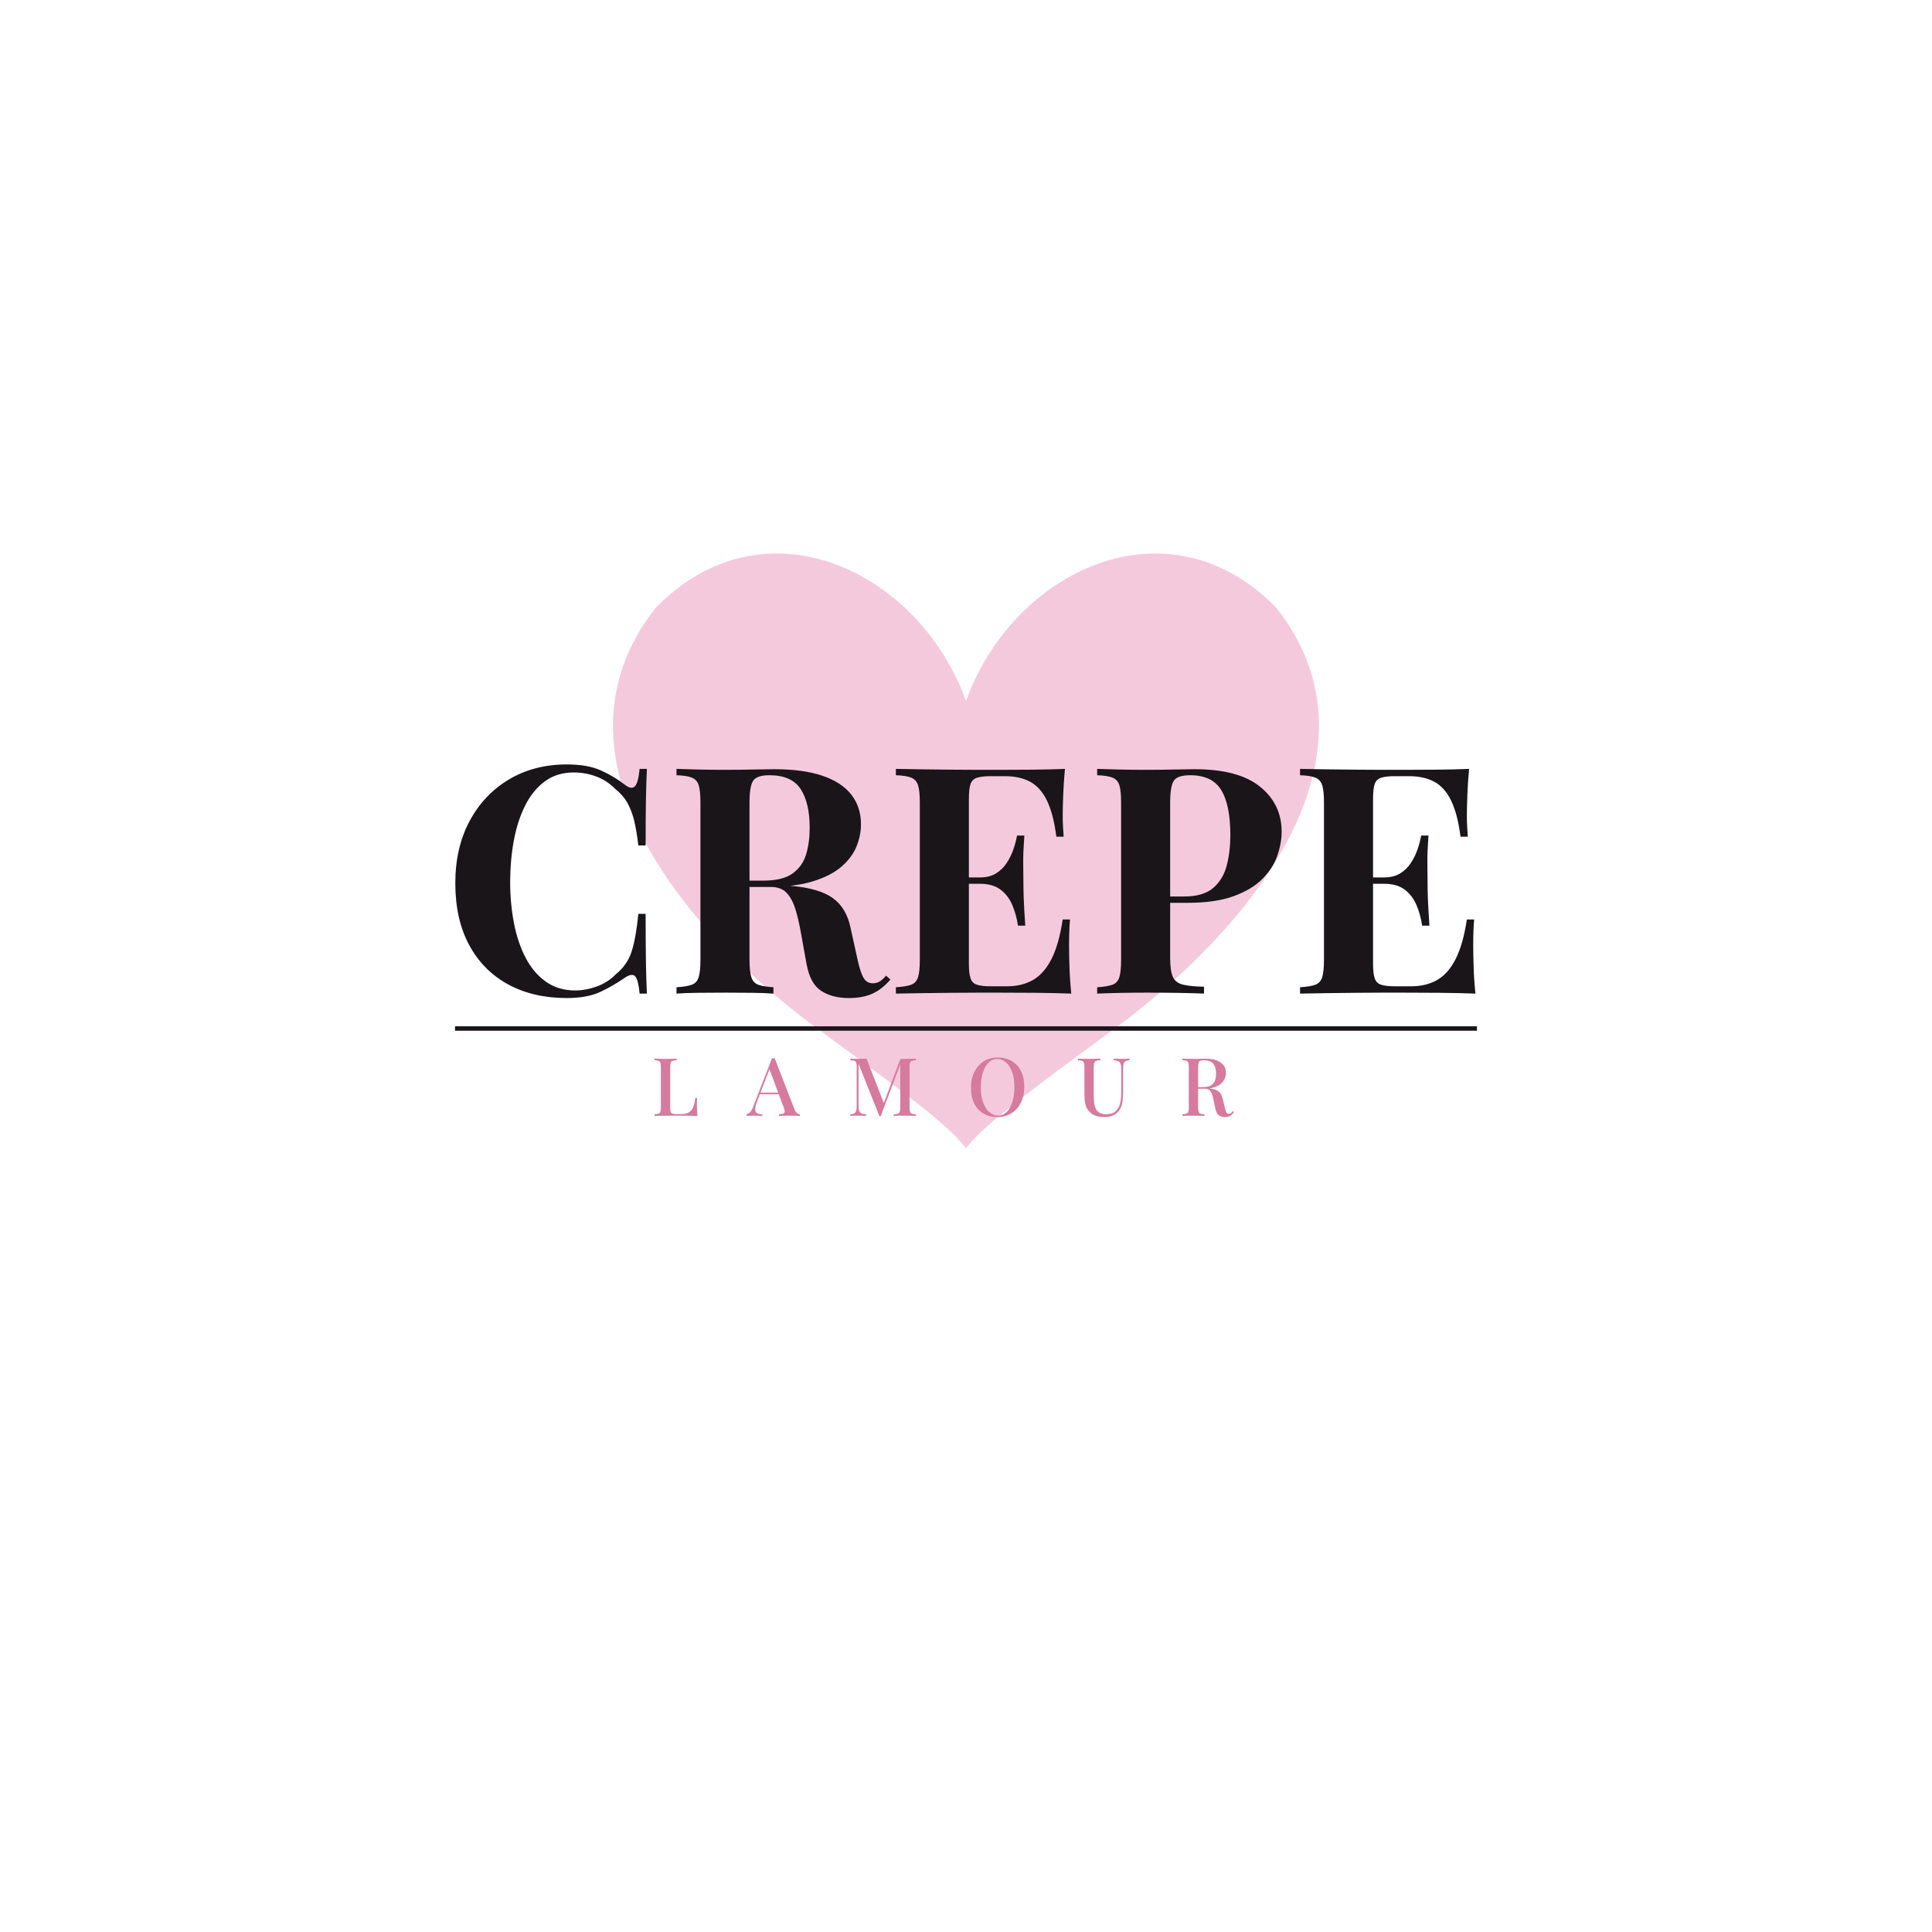
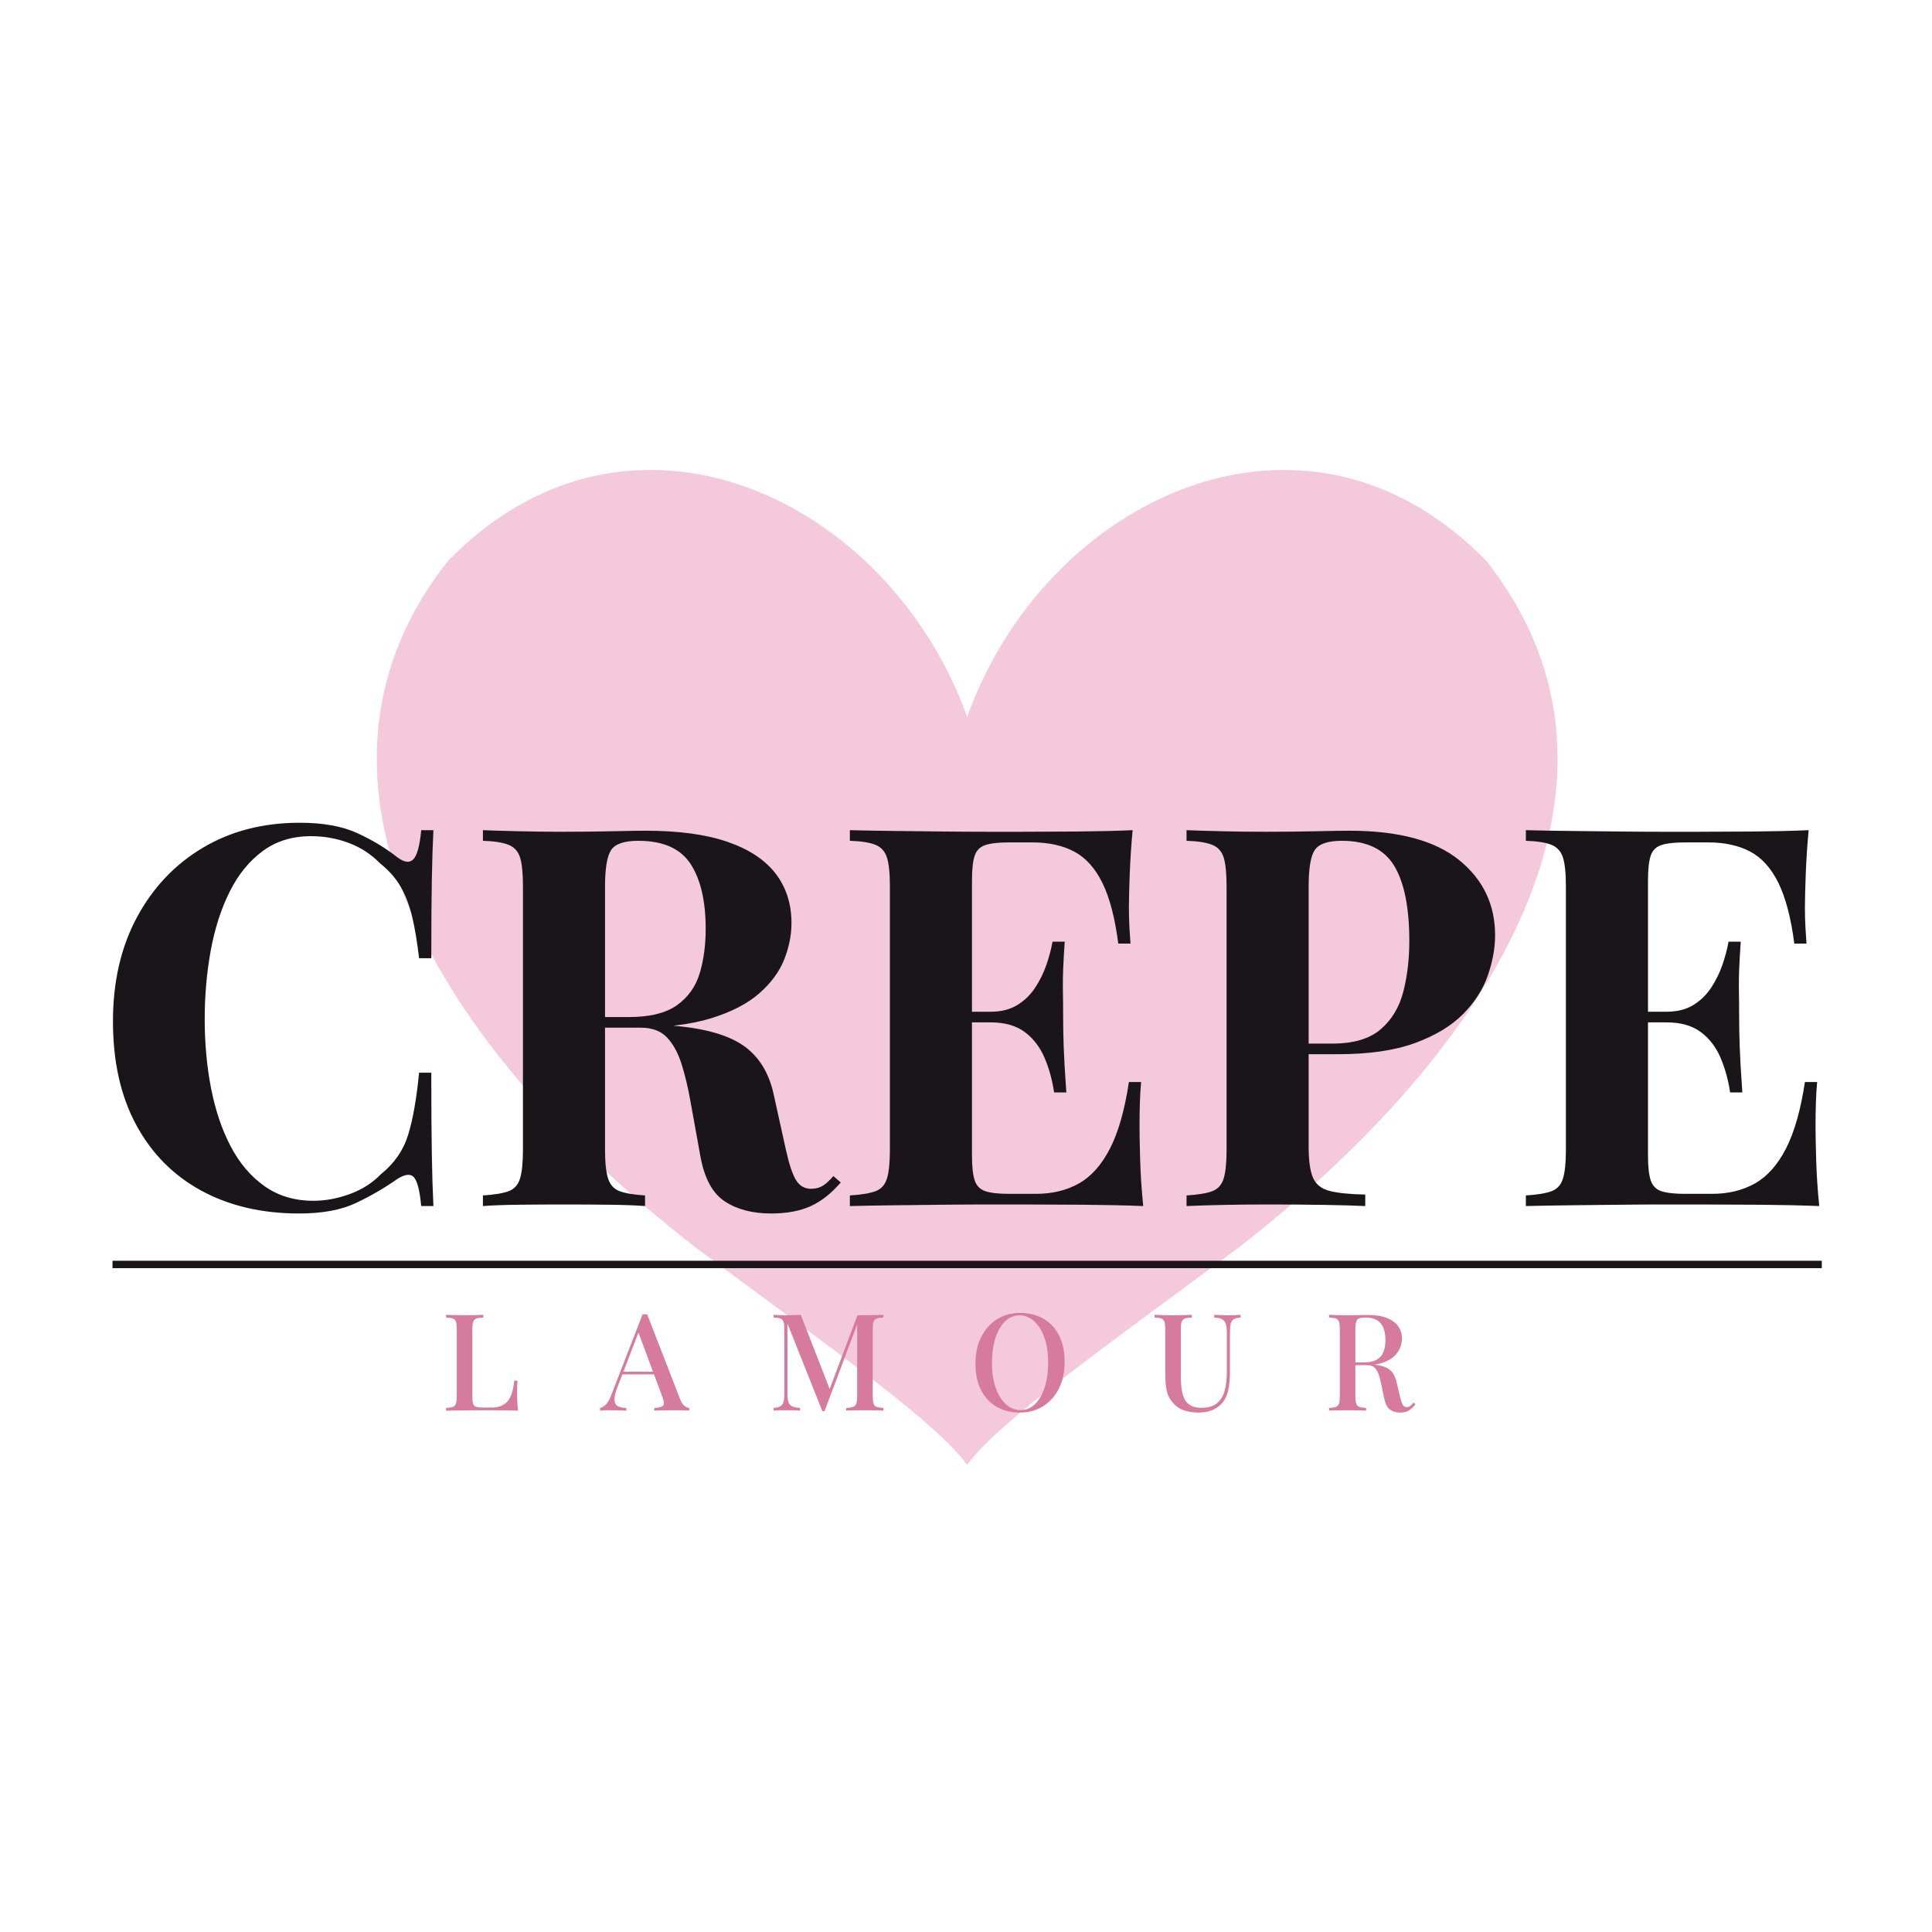
- <svg xmlns="http://www.w3.org/2000/svg" viewBox="0 0 1400 1400" fill="none" role="img" aria-label="Crepe L'Amour">
+ <svg xmlns="http://www.w3.org/2000/svg" viewBox="281.00 197.50 837.00 837.00" fill="none" role="img" aria-label="Crepe L'Amour">
  <path d="M 700.00 508.11 C 733.75 413.61, 846.25 359.61, 925.00 440.61 C 995.31 529.71, 939.06 643.11, 818.12 737.60 C 756.25 783.50, 714.06 813.20, 700.00 832.10 C 685.94 813.20, 643.75 783.50, 581.88 737.60 C 460.94 643.11, 404.69 529.71, 475.00 440.61 C 553.75 359.61, 666.25 413.61, 700.00 508.11 Z" fill="#F5C9DC" />
  <path d="M410.808 553.94Q425.988 553.94 435.763 558.425Q445.538 562.91 453.128 568.89Q457.728 572.34 460.143 569.695Q462.558 567.05 463.478 557.16H468.768Q468.308 566.056 468.078 578.826Q467.848 591.596 467.848 612.636H462.558Q461.335 602.102 459.568 594.691Q457.802 587.281 454.623 581.724Q451.445 576.167 445.649 571.512Q439.807 565.56 432.024 562.657Q424.24 559.754 415.758 559.754Q403.458 559.754 394.695 566.291Q385.932 572.828 380.407 583.987Q374.882 595.147 372.283 609.388Q369.684 623.63 369.684 639.04Q369.684 654.754 372.435 668.945Q375.186 683.136 380.913 694.093Q386.64 705.05 395.605 711.384Q404.571 717.718 416.77 717.718Q424.544 717.718 432.53 714.802Q440.515 711.886 446.054 706.163Q454.72 699.236 457.834 689.097Q460.948 678.959 462.558 662.224H467.848Q467.848 684.056 468.078 697.465Q468.308 710.874 468.768 720.0H463.478Q462.558 710.11 460.373 707.58Q458.188 705.05 453.128 708.27Q444.618 714.25 435.073 718.735Q425.528 723.22 410.578 723.22Q386.41 723.22 368.226 713.33Q350.042 703.44 339.991 684.81Q329.94 666.18 329.94 639.96Q329.94 614.2 340.336 594.88Q350.732 575.56 368.916 564.75Q387.1 553.94 410.808 553.94Z M490.217 557.16Q496.077 557.39 505.636 557.62Q515.195 557.85 524.717 557.85Q535.913 557.85 546.19 557.62Q556.466 557.39 560.735 557.39Q582.07 557.39 596.049 562.165Q610.028 566.94 616.961 575.896Q623.893 584.852 623.893 597.41Q623.893 605.212 620.746 613.16Q617.6 621.109 609.978 627.816Q602.356 634.523 589.144 638.621Q575.933 642.72 555.675 642.72H533.595V638.12H553.375Q567.129 638.12 574.337 632.945Q581.545 627.77 584.135 619.145Q586.725 610.52 586.725 599.94Q586.725 581.77 580.161 571.765Q573.596 561.76 557.561 561.76Q548.526 561.76 545.822 565.67Q543.117 569.58 543.117 581.54V695.62Q543.117 703.9 544.432 708.04Q545.748 712.18 549.451 713.56Q553.154 714.94 560.459 715.4V720.0Q554.396 719.54 545.044 719.425Q535.692 719.31 526.097 719.31Q515.195 719.31 505.636 719.425Q496.077 719.54 490.217 720.0V715.4Q497.65 714.94 501.353 713.56Q505.056 712.18 506.308 708.04Q507.559 703.9 507.559 695.62V581.54Q507.559 573.03 506.308 569.005Q505.056 564.98 501.289 563.485Q497.522 561.99 490.217 561.76ZM533.227 638.81Q543.328 639.141 550.587 639.781Q557.846 640.42 563.297 640.944Q568.748 641.469 573.017 641.901Q593.579 643.658 603.455 650.765Q613.331 657.872 616.294 672.132L621.528 695.85Q623.571 705.068 625.921 708.845Q628.272 712.622 632.688 712.52Q635.696 712.419 637.762 711.021Q639.827 709.622 642.044 707L645.237 709.788Q639.119 716.918 632.141 720.069Q625.162 723.22 615.088 723.22Q602.972 723.22 594.986 717.967Q587.001 712.714 584.425 698.38L580.266 675.38Q578.583 665.748 576.26 658.438Q573.937 651.129 569.93 646.924Q565.924 642.72 558.527 642.72H533.687Z M771.685 557.16Q770.765 567.142 770.42 576.471Q770.075 585.8 770.075 590.74Q770.075 595.254 770.305 599.392Q770.535 603.529 770.765 606.288H765.475Q763.322 589.627 758.602 580.017Q753.883 570.408 746.371 566.429Q738.859 562.45 728.215 562.45H718.141Q711.4 562.45 707.93 563.586Q704.46 564.722 703.274 568.184Q702.087 571.645 702.087 578.964V698.196Q702.087 705.317 703.274 708.877Q704.46 712.438 707.93 713.574Q711.4 714.71 718.141 714.71H729.779Q740.405 714.71 748.395 710.22Q756.385 705.731 761.845 695.137Q767.306 684.543 770.075 666.272H775.365Q774.675 673.641 774.675 685.408Q774.675 690.539 774.955 700.127Q775.236 709.714 776.285 720.0Q764.555 719.54 749.835 719.425Q735.115 719.31 723.615 719.31Q717.961 719.31 709.095 719.31Q700.229 719.31 689.95 719.425Q679.671 719.54 669.135 719.655Q658.598 719.77 649.187 720.0V715.4Q656.62 714.94 660.31 713.56Q663.999 712.18 665.264 708.04Q666.529 703.9 666.529 695.62V581.54Q666.529 573.03 665.247 569.005Q663.966 564.98 660.229 563.485Q656.492 561.99 649.187 561.76V557.16Q658.658 557.39 669.153 557.505Q679.648 557.62 689.933 557.735Q700.217 557.85 709.088 557.85Q717.958 557.85 723.615 557.85Q734.195 557.85 747.65 557.735Q761.105 557.62 771.685 557.16ZM735.602 635.82Q735.602 635.82 735.602 638.12Q735.602 640.42 735.602 640.42H695.187Q695.187 640.42 695.187 638.12Q695.187 635.82 695.187 635.82ZM742.272 605.46Q741.352 618.57 741.467 625.47Q741.582 632.37 741.582 638.12Q741.582 643.87 741.812 650.77Q742.042 657.67 742.962 670.78H737.672Q736.495 662.776 733.555 655.825Q730.616 648.875 725.009 644.647Q719.401 640.42 710.054 640.42V635.82Q717 635.82 721.733 632.908Q726.467 629.996 729.53 625.295Q732.594 620.594 734.379 615.355Q736.164 610.115 736.982 605.46Z M795.047 557.16Q800.907 557.39 810.466 557.62Q820.025 557.85 829.547 557.85Q840.743 557.85 851.02 557.62Q861.296 557.39 865.565 557.39Q897.388 557.39 913.055 570.04Q928.723 582.69 928.723 602.7Q928.723 610.98 925.576 620.065Q922.43 629.15 914.808 636.855Q907.186 644.56 893.974 649.39Q880.763 654.22 860.505 654.22H837.137V649.62H858.205Q871.959 649.62 879.167 643.41Q886.375 637.2 888.965 627.08Q891.555 616.96 891.555 605.23Q891.555 583.38 884.991 572.57Q878.426 561.76 862.391 561.76Q853.356 561.76 850.652 565.67Q847.947 569.58 847.947 581.54V694.332Q847.947 703.256 849.801 707.654Q851.654 712.051 856.972 713.431Q862.29 714.811 872.465 715.014V720.0Q865.454 719.669 854.322 719.489Q843.19 719.31 831.056 719.31Q821.184 719.31 811.818 719.489Q802.453 719.669 795.047 720.0V715.4Q802.48 714.94 806.183 713.56Q809.886 712.18 811.138 708.04Q812.389 703.9 812.389 695.62V581.54Q812.389 573.03 811.138 569.005Q809.886 564.98 806.119 563.485Q802.352 561.99 795.047 561.76Z M1064.555 557.16Q1063.635 567.142 1063.29 576.471Q1062.945 585.8 1062.945 590.74Q1062.945 595.254 1063.175 599.392Q1063.405 603.529 1063.635 606.288H1058.345Q1056.192 589.627 1051.472 580.017Q1046.753 570.408 1039.241 566.429Q1031.729 562.45 1021.085 562.45H1011.011Q1004.27 562.45 1000.8 563.586Q997.33 564.722 996.144 568.184Q994.957 571.645 994.957 578.964V698.196Q994.957 705.317 996.144 708.877Q997.33 712.438 1000.8 713.574Q1004.27 714.71 1011.011 714.71H1022.649Q1033.275 714.71 1041.265 710.22Q1049.255 705.731 1054.715 695.137Q1060.176 684.543 1062.945 666.272H1068.235Q1067.545 673.641 1067.545 685.408Q1067.545 690.539 1067.825 700.127Q1068.106 709.714 1069.155 720.0Q1057.425 719.54 1042.705 719.425Q1027.985 719.31 1016.485 719.31Q1010.831 719.31 1001.965 719.31Q993.099 719.31 982.82 719.425Q972.541 719.54 962.005 719.655Q951.468 719.77 942.057 720.0V715.4Q949.49 714.94 953.18 713.56Q956.869 712.18 958.134 708.04Q959.399 703.9 959.399 695.62V581.54Q959.399 573.03 958.117 569.005Q956.836 564.98 953.099 563.485Q949.362 561.99 942.057 561.76V557.16Q951.528 557.39 962.023 557.505Q972.518 557.62 982.803 557.735Q993.087 557.85 1001.958 557.85Q1010.828 557.85 1016.485 557.85Q1027.065 557.85 1040.52 557.735Q1053.975 557.62 1064.555 557.16ZM1028.472 635.82Q1028.472 635.82 1028.472 638.12Q1028.472 640.42 1028.472 640.42H988.057Q988.057 640.42 988.057 638.12Q988.057 635.82 988.057 635.82ZM1035.142 605.46Q1034.222 618.57 1034.337 625.47Q1034.452 632.37 1034.452 638.12Q1034.452 643.87 1034.682 650.77Q1034.912 657.67 1035.832 670.78H1030.542Q1029.365 662.776 1026.425 655.825Q1023.486 648.875 1017.879 644.647Q1012.271 640.42 1002.924 640.42V635.82Q1009.87 635.82 1014.603 632.908Q1019.337 629.996 1022.4 625.295Q1025.464 620.594 1027.249 615.355Q1029.034 610.115 1029.852 605.46Z" fill="#1A1518" />
  <line x1="331.34" y1="745.30" x2="1068.66" y2="745.30" stroke="#1A1518" stroke-width="3.2" stroke-linecap="square" />
  <path d="M490.392 767.118V768.291Q488.398 768.349 487.371 768.731Q486.345 769.112 485.993 770.138Q485.641 771.165 485.641 773.335V802.66Q485.641 804.666 485.97 805.668Q486.298 806.671 487.248 806.982Q488.198 807.293 490.04 807.293H493.852Q496.362 807.293 498.098 806.589Q499.835 805.885 500.99 804.466Q502.145 803.047 502.814 800.836Q503.483 798.625 503.823 795.622H505.172Q504.996 797.498 504.996 800.548Q504.996 801.745 505.078 803.991Q505.16 806.237 505.406 808.642Q502.415 808.525 498.662 808.495Q494.908 808.466 491.975 808.466Q490.626 808.466 488.521 808.466Q486.415 808.466 483.97 808.495Q481.524 808.525 479.02 808.554Q476.515 808.583 474.263 808.642V807.469Q476.222 807.352 477.219 807Q478.216 806.648 478.556 805.592Q478.896 804.536 478.896 802.425V773.335Q478.896 771.165 478.556 770.138Q478.216 769.112 477.213 768.731Q476.21 768.349 474.263 768.291V767.118Q475.589 767.176 477.741 767.235Q479.894 767.294 482.357 767.294Q484.586 767.294 486.767 767.235Q488.949 767.176 490.392 767.118Z M561.378 766.883 575.665 803.715Q576.533 805.897 577.612 806.654Q578.691 807.41 579.594 807.469V808.642Q578.234 808.525 576.31 808.495Q574.386 808.466 572.439 808.466Q570.011 808.466 567.888 808.495Q565.765 808.525 564.462 808.642V807.469Q567.454 807.352 568.269 806.443Q569.084 805.534 567.911 802.542L557.307 774.027L558.293 773.006L548.51 798.425Q547.466 801.064 547.26 802.818Q547.055 804.572 547.571 805.569Q548.087 806.566 549.307 806.988Q550.527 807.41 552.334 807.469V808.642Q550.586 808.525 548.809 808.495Q547.032 808.466 545.401 808.466Q544.005 808.466 542.932 808.495Q541.859 808.525 540.979 808.642V807.469Q542.187 807.187 543.437 806.02Q544.686 804.853 545.765 802.015L559.395 766.883Q559.864 766.907 560.386 766.907Q560.908 766.907 561.378 766.883ZM567.512 791.751V792.924H550.035L550.621 791.751Z M663.729 767.118V768.291Q661.782 768.349 660.779 768.731Q659.776 769.112 659.436 770.138Q659.096 771.165 659.096 773.335V802.425Q659.096 804.536 659.442 805.592Q659.788 806.648 660.785 807Q661.782 807.352 663.729 807.469V808.642Q662.287 808.525 660.105 808.495Q657.923 808.466 655.694 808.466Q653.231 808.466 651.078 808.495Q648.926 808.525 647.601 808.642V807.469Q649.595 807.352 650.621 807Q651.647 806.648 651.999 805.592Q652.351 804.536 652.351 802.425V770.344L652.656 770.461L638.217 808.865H637.278L622.146 770.883V800.9Q622.146 803.375 622.516 804.753Q622.885 806.132 624.053 806.712Q625.22 807.293 627.601 807.469V808.642Q626.522 808.525 624.786 808.495Q623.05 808.466 621.501 808.466Q620.07 808.466 618.604 808.495Q617.138 808.525 616.164 808.642V807.469Q618.123 807.293 619.12 806.724Q620.117 806.155 620.457 804.818Q620.797 803.481 620.797 801.135V773.335Q620.797 771.165 620.457 770.138Q620.117 769.112 619.114 768.731Q618.111 768.349 616.164 768.291V767.118Q617.138 767.176 618.604 767.235Q620.07 767.294 621.501 767.294Q623.214 767.294 624.938 767.235Q626.663 767.176 627.918 767.118L640.891 800.407L639.741 801.17L652.468 767.294Q653.266 767.294 654.075 767.294Q654.885 767.294 655.694 767.294Q657.923 767.294 660.105 767.235Q662.287 767.176 663.729 767.118Z M722.939 766.297Q728.721 766.297 733.073 768.819Q737.425 771.341 739.829 776.062Q742.234 780.783 742.234 787.528Q742.234 794.097 739.769 799.023Q737.304 803.95 732.922 806.707Q728.539 809.463 722.879 809.463Q717.097 809.463 712.745 806.941Q708.393 804.419 705.988 799.669Q703.584 794.918 703.584 788.232Q703.584 781.663 706.079 776.736Q708.574 771.81 712.926 769.053Q717.278 766.297 722.939 766.297ZM722.699 767.352Q719.067 767.352 716.381 769.992Q713.695 772.631 712.217 777.264Q710.739 781.898 710.739 787.997Q710.739 794.214 712.39 798.818Q714.042 803.422 716.869 805.915Q719.695 808.407 723.11 808.407Q726.749 808.407 729.436 805.768Q732.123 803.129 733.601 798.466Q735.079 793.804 735.079 787.763Q735.079 781.487 733.425 776.912Q731.771 772.338 728.967 769.845Q726.164 767.352 722.699 767.352Z M818.486 767.118V768.291Q816.539 768.408 815.536 769.006Q814.533 769.605 814.193 770.912Q813.853 772.22 813.853 774.625V791.575Q813.853 795.587 813.331 798.671Q812.809 801.756 811.448 804.009Q809.97 806.484 807.114 807.973Q804.258 809.463 800.34 809.463Q797.548 809.463 794.909 808.806Q792.27 808.149 790.252 806.366Q788.493 804.759 787.507 802.883Q786.522 801.006 786.17 798.331Q785.818 795.657 785.818 791.751V773.335Q785.818 771.165 785.478 770.138Q785.138 769.112 784.141 768.731Q783.144 768.349 781.185 768.291V767.118Q782.51 767.176 784.663 767.235Q786.815 767.294 789.255 767.294Q791.507 767.294 793.689 767.235Q795.871 767.176 797.314 767.118V768.291Q795.32 768.349 794.293 768.731Q793.267 769.112 792.915 770.138Q792.563 771.165 792.563 773.335V793.651Q792.563 796.619 792.892 799.147Q793.22 801.674 794.129 803.528Q795.038 805.381 796.815 806.396Q798.592 807.41 801.443 807.41Q805.794 807.41 808.187 805.457Q810.58 803.504 811.542 800.05Q812.504 796.595 812.504 792.22V774.86Q812.504 772.338 812.041 770.983Q811.577 769.628 810.393 769.018Q809.208 768.408 807.05 768.291V767.118Q808.129 767.176 809.888 767.235Q811.648 767.294 813.149 767.294Q814.639 767.294 816.099 767.235Q817.56 767.176 818.486 767.118Z M856.816 767.118Q858.141 767.176 860.294 767.235Q862.446 767.294 864.558 767.294Q867.349 767.294 869.906 767.235Q872.464 767.176 873.531 767.176Q878.528 767.176 881.818 768.478Q885.109 769.781 886.739 772.085Q888.369 774.39 888.369 777.382Q888.369 779.223 887.63 781.229Q886.891 783.235 885.085 784.977Q883.279 786.719 880.153 787.827Q877.027 788.936 872.241 788.936H866.61V787.763H871.654Q875.584 787.763 877.654 786.443Q879.724 785.123 880.469 782.924Q881.214 780.725 881.214 778.027Q881.214 773.393 879.202 770.842Q877.191 768.291 872.299 768.291Q869.742 768.291 868.968 769.288Q868.194 770.285 868.194 773.335V802.425Q868.194 804.536 868.54 805.592Q868.886 806.648 869.883 807Q870.88 807.352 872.827 807.469V808.642Q871.408 808.525 869.255 808.495Q867.103 808.466 864.909 808.466Q862.446 808.466 860.294 808.495Q858.141 808.525 856.816 808.642V807.469Q858.775 807.352 859.772 807Q860.769 806.648 861.109 805.592Q861.449 804.536 861.449 802.425V773.335Q861.449 771.165 861.109 770.138Q860.769 769.112 859.766 768.731Q858.763 768.349 856.816 768.291ZM866.728 787.939Q869.684 788.044 871.513 788.197Q873.343 788.349 874.575 788.472Q875.807 788.595 876.874 788.748Q881.273 789.323 883.285 791.082Q885.296 792.842 886.094 796.478L887.513 802.484Q888.076 804.982 888.686 806.061Q889.296 807.141 890.528 807.094Q891.443 807.047 892.064 806.542Q892.686 806.038 893.378 805.158L894.234 805.827Q892.885 807.645 891.402 808.554Q889.918 809.463 887.454 809.463Q884.956 809.463 883.173 808.155Q881.39 806.847 880.628 803.129L879.419 797.264Q878.927 794.765 878.282 792.912Q877.636 791.059 876.499 789.997Q875.361 788.936 873.179 788.936H866.845Z" fill="#D67A9E" />
</svg>
